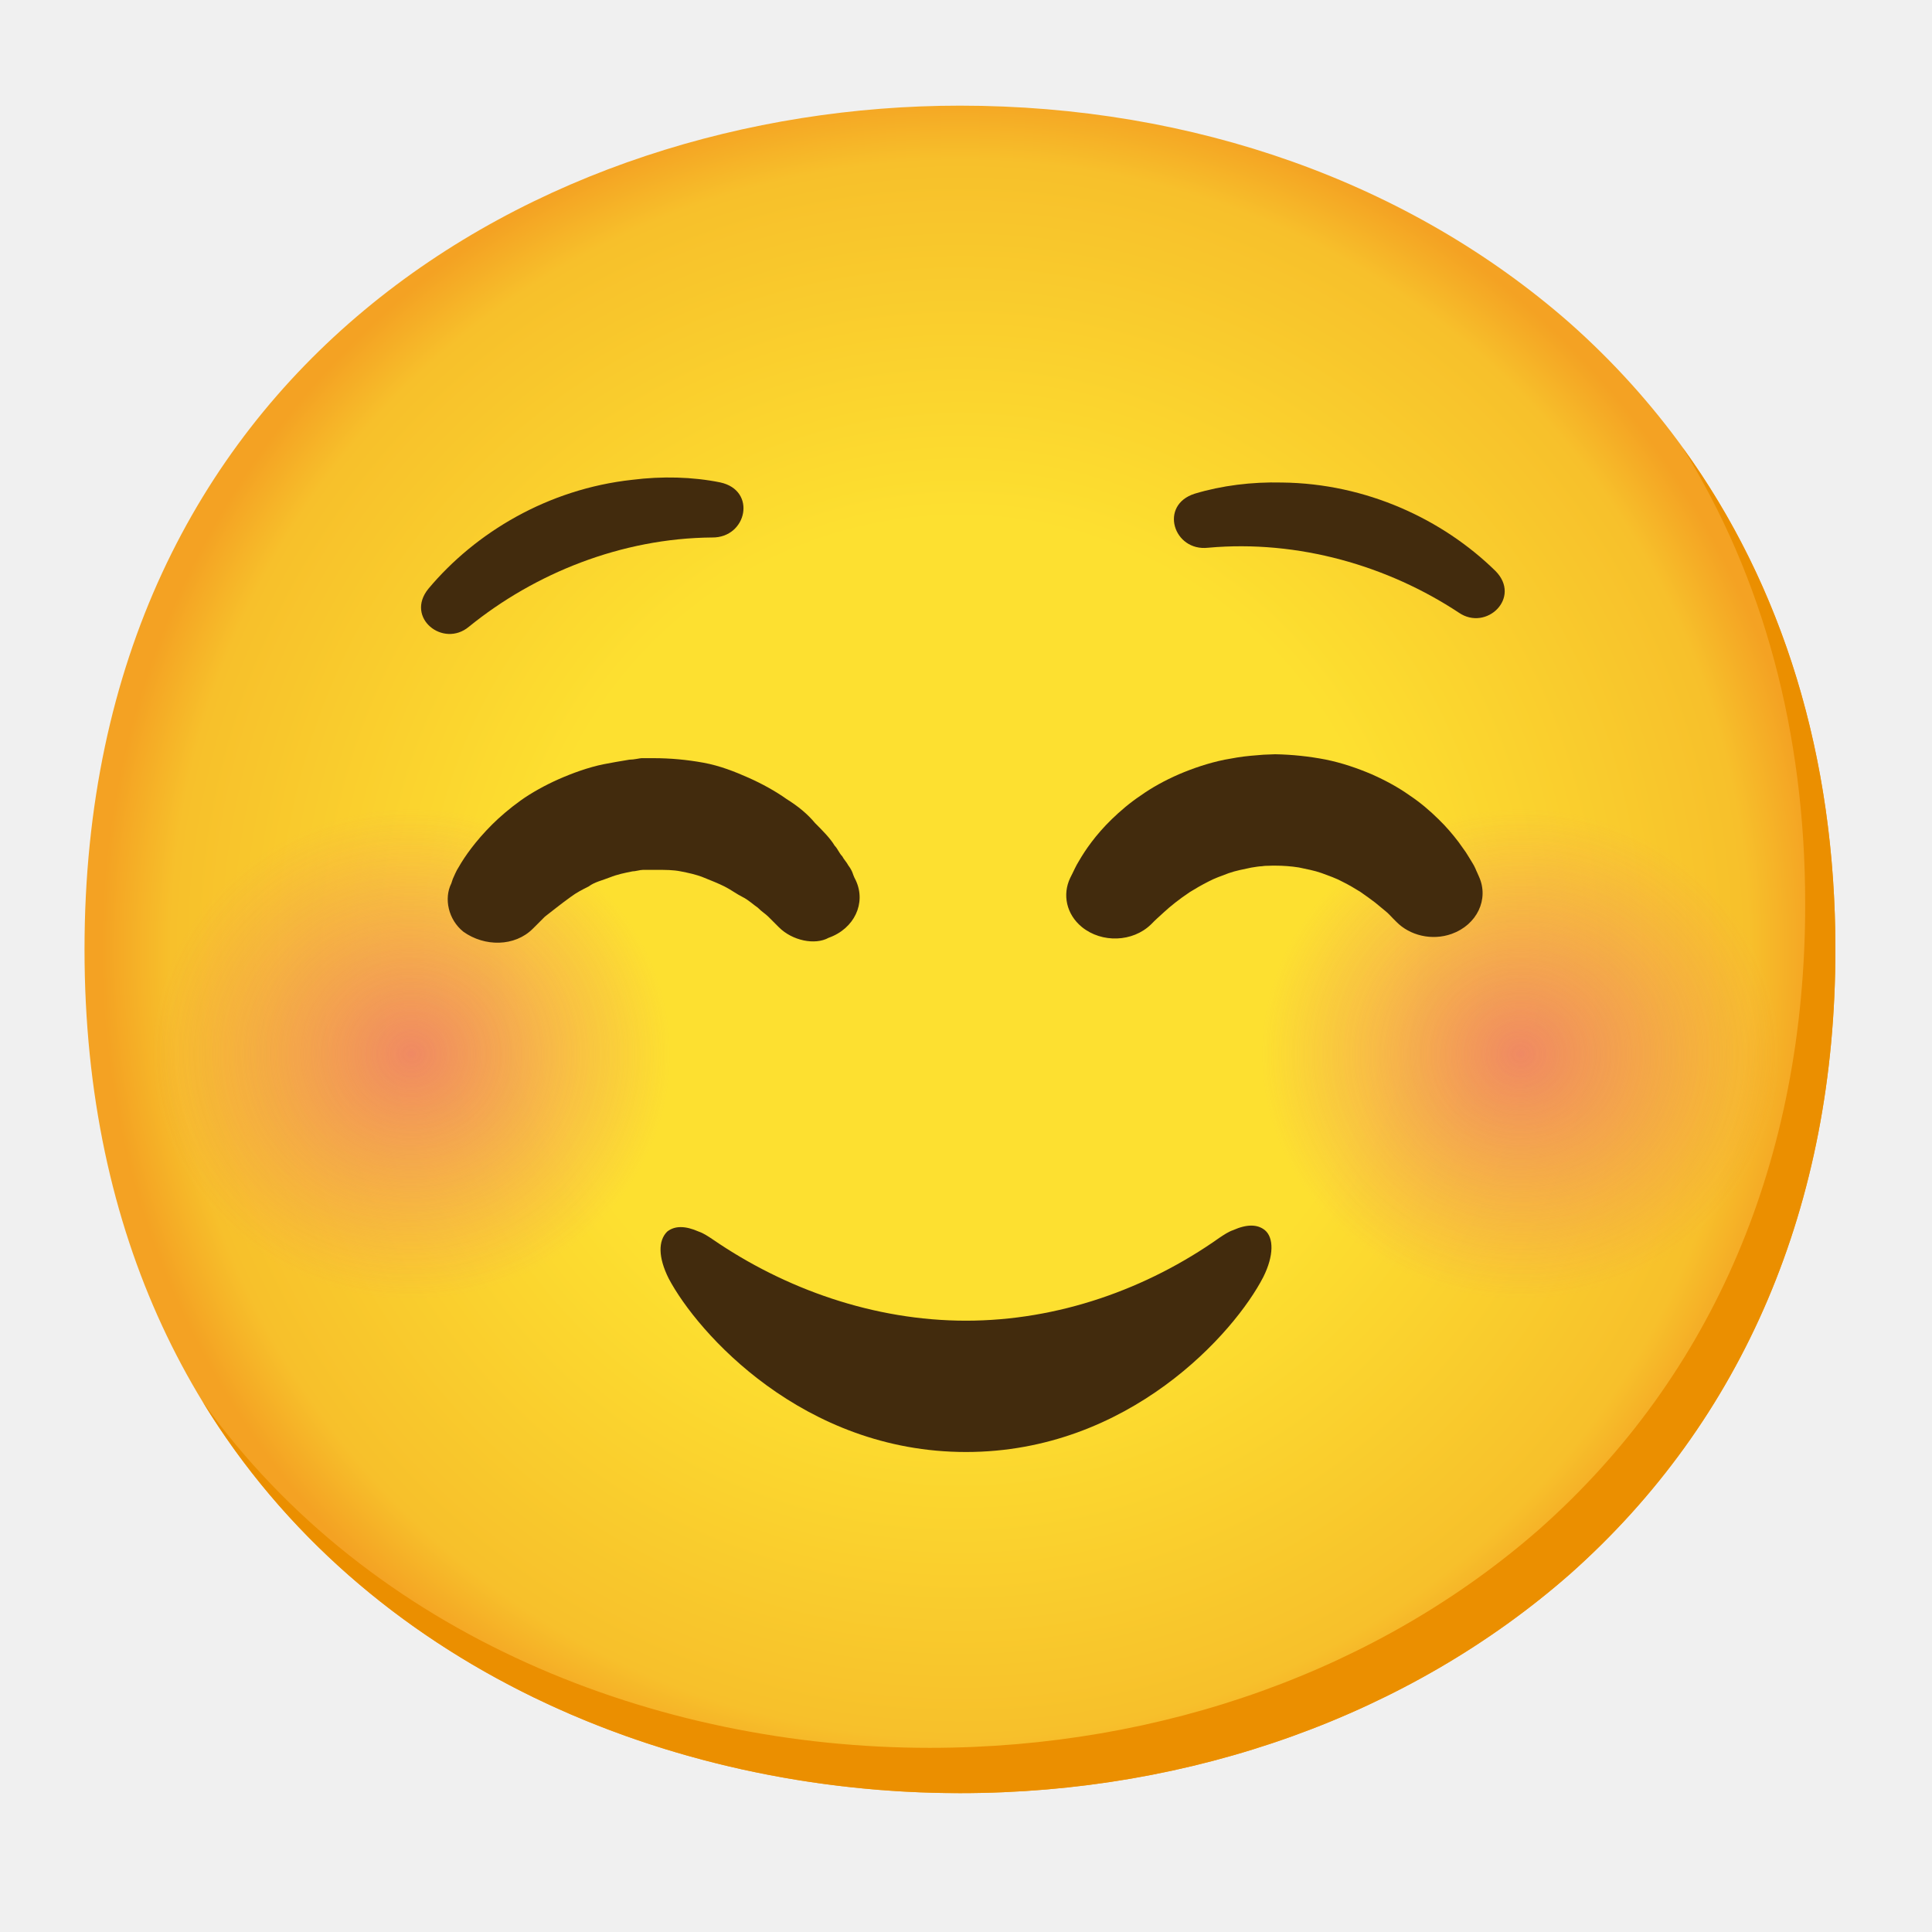
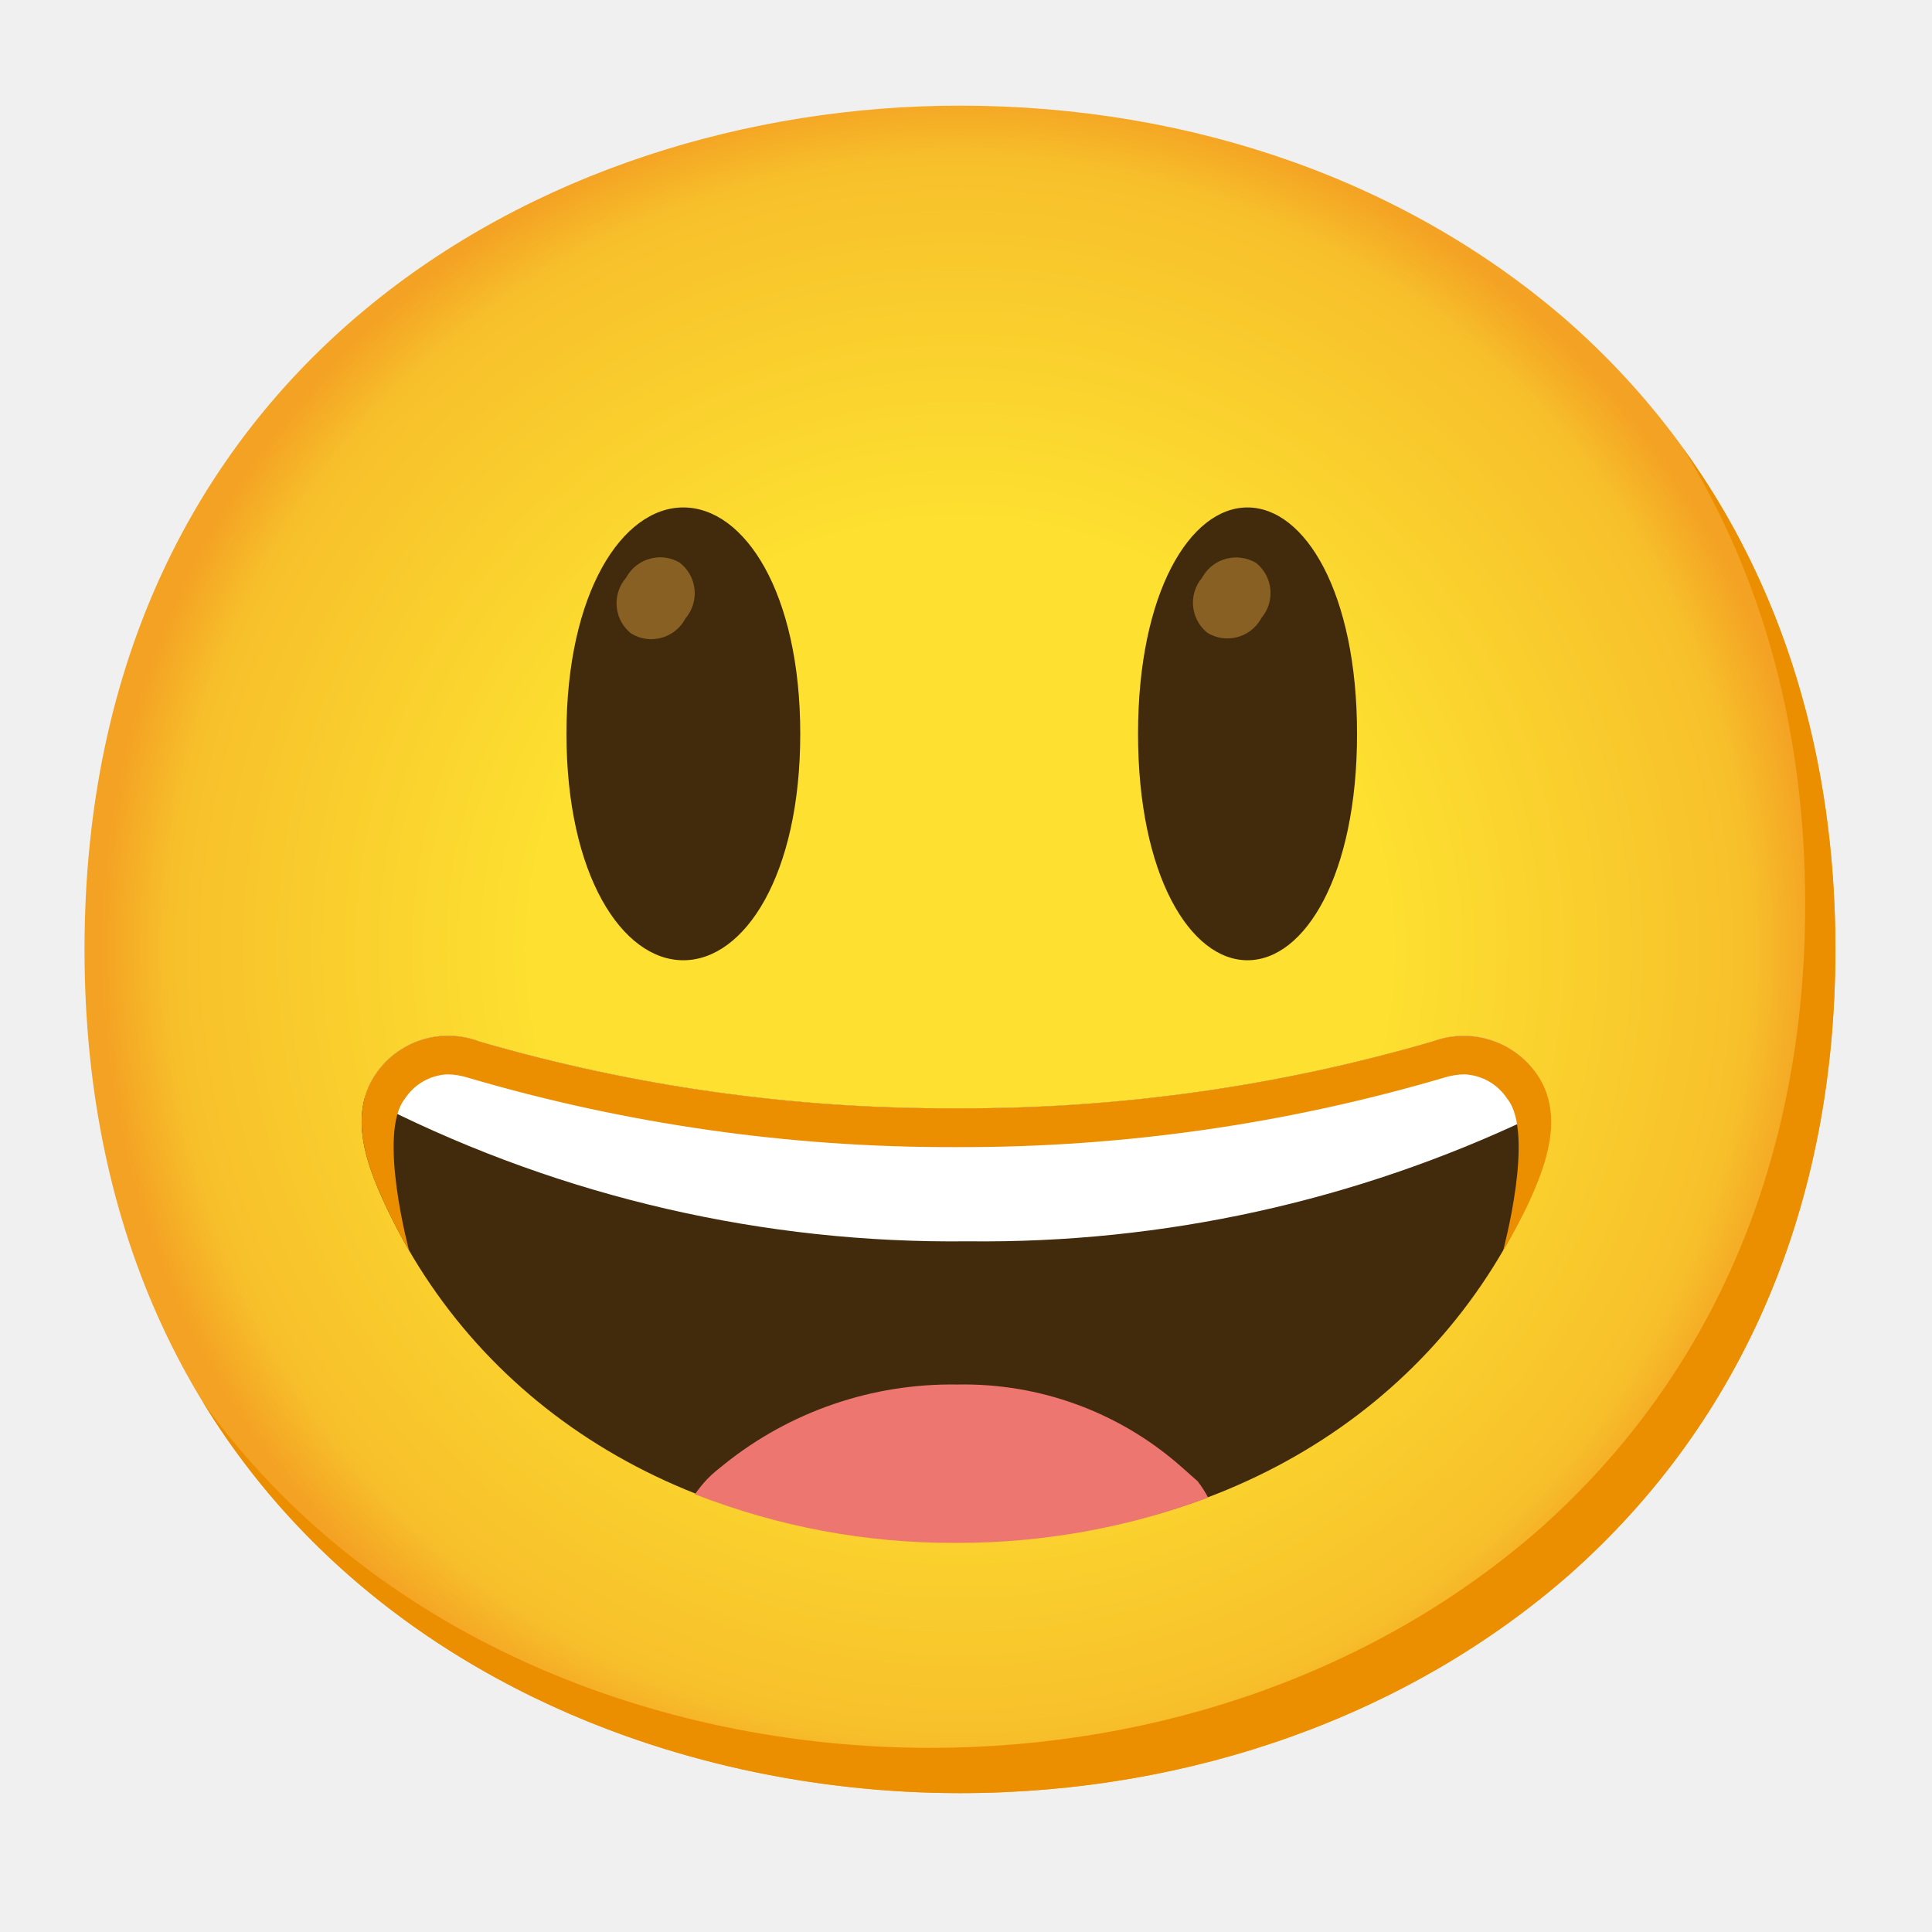
<svg xmlns="http://www.w3.org/2000/svg" width="150" height="150" viewBox="0 0 150 150" fill="none">
-   <path d="M74.531 139.219C41.836 139.219 6.562 118.711 6.562 73.711C6.562 28.711 41.836 8.203 74.531 8.203C92.695 8.203 109.453 14.18 121.875 25.078C135.352 37.031 142.5 53.906 142.5 73.711C142.5 93.516 135.352 110.273 121.875 122.227C109.453 133.125 92.578 139.219 74.531 139.219Z" fill="url(#paint0_radial_51_6178)" />
-   <path d="M130.652 34.77C136.898 44.848 140.156 56.848 140.156 70.195C140.156 90 133.008 106.758 119.531 118.711C107.109 129.609 90.234 135.703 72.188 135.703C51.023 135.703 28.781 127.09 15.727 108.82C28.336 129.516 52.043 139.219 74.531 139.219C92.578 139.219 109.453 133.125 121.875 122.227C135.352 110.273 142.5 93.516 142.5 73.711C142.5 58.781 138.434 45.516 130.652 34.77Z" fill="#EB8F00" />
-   <path opacity="0.8" d="M31.934 102.34C43.26 102.34 52.441 93.158 52.441 81.832C52.441 70.506 43.26 61.324 31.934 61.324C20.607 61.324 11.426 70.506 11.426 81.832C11.426 93.158 20.607 102.34 31.934 102.34Z" fill="url(#paint1_radial_51_6178)" />
-   <path opacity="0.8" d="M118.066 102.34C129.393 102.34 138.574 93.158 138.574 81.832C138.574 70.506 129.393 61.324 118.066 61.324C106.74 61.324 97.559 70.506 97.559 81.832C97.559 93.158 106.74 102.34 118.066 102.34Z" fill="url(#paint2_radial_51_6178)" />
-   <path d="M55.289 41.73C57.996 41.765 58.781 38.062 55.91 37.452C53.765 37.019 51.41 36.96 49.078 37.253C42.551 37.968 36.926 41.331 33.258 45.714C31.43 47.964 34.418 50.331 36.41 48.656C41.508 44.519 48.234 41.788 55.289 41.73Z" fill="#422B0D" />
-   <path d="M93.796 42.526C91.113 42.831 89.964 39.221 92.753 38.331C94.851 37.698 97.183 37.405 99.527 37.463C106.089 37.534 112.019 40.323 116.109 44.331C118.148 46.393 115.406 49.041 113.261 47.565C107.777 43.944 100.816 41.893 93.796 42.526Z" fill="#422B0D" />
-   <path d="M75 112.733C87.656 112.733 95.859 103.476 98.086 99.14C98.906 97.499 98.906 96.093 98.203 95.507C97.617 95.038 96.797 95.038 95.742 95.507C95.391 95.624 95.039 95.858 94.687 96.093C89.062 100.077 82.148 102.538 75 102.538C67.851 102.538 60.937 100.077 55.312 96.21C54.961 95.976 54.609 95.741 54.258 95.624C53.203 95.155 52.383 95.155 51.797 95.624C51.094 96.327 51.094 97.616 51.914 99.257C54.141 103.476 62.344 112.733 75 112.733Z" fill="#422B0D" />
-   <path d="M60.469 71.989L60.234 71.754C60.117 71.637 59.766 71.286 59.648 71.168C59.414 70.934 59.18 70.817 58.828 70.465C58.477 70.231 58.125 69.879 57.656 69.645C57.188 69.411 56.719 69.059 56.25 68.825C55.781 68.59 55.195 68.356 54.609 68.122C54.023 67.887 53.438 67.77 52.852 67.653C52.266 67.536 51.68 67.536 50.977 67.536H50.742H50.391C50.039 67.536 50.039 67.536 49.922 67.536C49.688 67.536 49.336 67.653 49.102 67.653C48.516 67.77 47.93 67.887 47.344 68.122C46.758 68.356 46.172 68.473 45.703 68.825C45.234 69.059 44.766 69.293 44.297 69.645C43.477 70.231 42.773 70.817 42.305 71.168C41.836 71.637 41.602 71.872 41.602 71.872L41.367 72.106C39.961 73.512 37.617 73.512 35.977 72.34C34.805 71.403 34.453 69.762 35.039 68.59L35.156 68.239C35.273 68.004 35.391 67.653 35.625 67.301C36.094 66.481 36.914 65.309 38.203 64.02C38.789 63.434 39.609 62.731 40.43 62.145C41.25 61.559 42.305 60.973 43.359 60.504C44.414 60.036 45.703 59.567 46.875 59.333C47.461 59.215 48.164 59.098 48.867 58.981C49.219 58.981 49.688 58.864 49.805 58.864H50.742C52.031 58.864 53.32 58.981 54.609 59.215C55.898 59.45 57.07 59.919 58.125 60.387C59.18 60.856 60.234 61.442 61.055 62.028C61.992 62.614 62.695 63.2 63.281 63.903C63.867 64.489 64.453 65.075 64.805 65.661C65.039 65.895 65.156 66.247 65.391 66.481C65.508 66.715 65.742 66.95 65.859 67.184C66.211 67.653 66.211 67.887 66.328 68.122C66.445 68.356 66.445 68.356 66.445 68.356C67.266 70.114 66.328 72.106 64.336 72.809C63.281 73.395 61.523 73.043 60.469 71.989Z" fill="#422B0D" />
-   <path d="M108.411 71.567C108.411 71.567 108.329 71.485 108.177 71.333C108.048 71.204 107.755 70.876 107.579 70.747C107.356 70.56 107.087 70.337 106.771 70.079C106.431 69.821 106.044 69.54 105.622 69.247C105.188 68.978 104.72 68.696 104.216 68.45C103.724 68.181 103.161 67.993 102.599 67.782C102.036 67.583 101.438 67.478 100.841 67.349C100.243 67.255 99.622 67.208 99.001 67.208C99.353 67.208 99.095 67.208 99.165 67.208H99.153H99.13H99.083H98.989H98.802L98.439 67.22C98.134 67.22 98.087 67.243 97.97 67.255C97.782 67.255 97.442 67.314 97.149 67.36C96.552 67.489 95.954 67.595 95.392 67.794C94.841 68.005 94.278 68.192 93.786 68.462C93.282 68.72 92.814 68.989 92.38 69.259C91.536 69.821 90.845 70.384 90.388 70.806C89.919 71.228 89.649 71.485 89.649 71.485L89.356 71.778C87.939 73.149 85.548 73.231 84.001 71.978C82.782 70.981 82.478 69.446 83.087 68.169C83.087 68.169 83.145 68.052 83.263 67.817C83.38 67.595 83.52 67.243 83.778 66.833C84.259 66.001 85.056 64.829 86.321 63.599C86.954 62.989 87.692 62.345 88.571 61.759C89.427 61.149 90.423 60.599 91.524 60.118C92.626 59.649 93.821 59.239 95.087 58.981C95.731 58.864 96.329 58.747 97.114 58.677C97.478 58.642 97.911 58.606 98.099 58.595L99.001 58.56C100.325 58.583 101.638 58.724 102.915 58.97C104.181 59.227 105.376 59.638 106.478 60.106C107.567 60.587 108.575 61.138 109.431 61.747C110.31 62.333 111.036 62.966 111.669 63.587C112.302 64.196 112.806 64.806 113.228 65.356C113.427 65.638 113.614 65.895 113.79 66.142C113.954 66.411 114.118 66.657 114.247 66.88C114.563 67.372 114.587 67.56 114.704 67.782C114.786 67.97 114.833 68.075 114.833 68.075C115.618 69.821 114.669 71.802 112.712 72.505C111.177 73.056 109.454 72.634 108.411 71.567Z" fill="#422B0D" />
+   <path d="M74.531 139.219C41.836 139.219 6.562 118.711 6.562 73.711C6.562 28.711 41.836 8.203 74.531 8.203C92.695 8.203 109.453 14.18 121.875 25.078C135.352 37.031 142.5 53.906 142.5 73.711C142.5 93.516 135.352 110.273 121.875 122.227C109.453 133.125 92.578 139.219 74.531 139.219Z" fill="url(#paint0_radial_51_6181)" />
+   <path d="M130.652 34.77C136.898 44.848 140.156 56.848 140.156 70.195C140.156 90 133.008 106.758 119.531 118.711C107.109 129.609 90.234 135.703 72.188 135.703C51.023 135.703 28.828 127.09 15.727 108.82C28.336 129.516 52.055 139.219 74.531 139.219C92.578 139.219 109.453 133.125 121.875 122.227C135.352 110.273 142.5 93.516 142.5 73.711C142.5 58.781 138.434 45.516 130.652 34.77Z" fill="#EB8F00" />
+   <path d="M96.853 39.398C101.318 39.398 105.361 46.019 105.361 56.976C105.361 67.933 101.318 74.554 96.853 74.554C92.4 74.554 88.357 67.944 88.357 56.976C88.357 46.007 92.4 39.398 96.853 39.398Z" fill="#422B0D" />
+   <path d="M53.05 39.398C48.304 39.398 43.98 46.019 43.98 56.976C43.98 67.933 48.304 74.554 53.05 74.554C57.808 74.554 62.132 67.944 62.132 56.976C62.132 46.007 57.808 39.398 53.05 39.398Z" fill="#422B0D" />
+   <path d="M52.793 43.698C51.375 42.843 49.535 43.311 48.68 44.729C48.657 44.776 48.621 44.823 48.598 44.87C47.52 46.124 47.649 48.022 48.903 49.1C48.938 49.136 48.973 49.159 49.02 49.194C50.426 50.05 52.266 49.593 53.121 48.186C53.157 48.128 53.18 48.081 53.215 48.022C54.293 46.757 54.153 44.858 52.887 43.78C52.852 43.745 52.828 43.721 52.793 43.698Z" fill="#896024" />
+   <path d="M97.513 43.699C96.083 42.855 94.231 43.324 93.388 44.753C93.364 44.788 93.341 44.835 93.317 44.87C92.251 46.148 92.427 48.035 93.704 49.101C93.716 49.113 93.739 49.124 93.751 49.136C95.157 49.992 96.997 49.535 97.853 48.128C97.888 48.07 97.911 48.023 97.946 47.964C99.013 46.687 98.837 44.8 97.559 43.734C97.548 43.722 97.524 43.71 97.513 43.699Z" fill="#896024" />
+   <path d="M119.614 83.929C117.973 80.965 114.411 79.664 111.246 80.859C99.223 84.363 86.754 86.109 74.227 86.05C61.7 86.109 49.231 84.363 37.207 80.859C34.055 79.664 30.493 80.953 28.852 83.906C27.258 86.847 28.407 90.257 29.754 93.199C37.278 109.722 53.86 119.613 74.133 119.672H74.321C94.594 119.672 111.176 109.722 118.711 93.199C120.047 90.234 121.207 86.871 119.614 83.929Z" fill="#422B0D" />
+   <path d="M92.989 115.007C92.556 114.608 92.11 114.245 91.665 113.835C86.884 109.628 80.696 107.366 74.321 107.495C67.759 107.389 61.372 109.569 56.251 113.671C55.806 114.034 55.337 114.386 54.903 114.843C54.47 115.3 54.235 115.628 53.954 116.014C60.399 118.534 67.267 119.823 74.192 119.788H74.38C81.013 119.788 87.587 118.604 93.798 116.272C93.564 115.827 93.294 115.405 92.989 115.007Z" fill="#ED7770" />
+   <path d="M111.246 80.859C99.223 84.363 86.754 86.109 74.227 86.05C61.699 86.109 49.23 84.363 37.207 80.859C34.055 79.664 30.492 80.953 28.852 83.906C28.617 84.351 28.43 84.82 28.312 85.3C28.699 85.5 29.145 85.699 29.672 85.91C43.781 92.976 59.379 96.562 75.152 96.375C90.281 96.55 105.234 93.257 118.898 86.765C119.449 86.531 119.906 86.308 120.316 86.097C120.223 85.336 119.977 84.586 119.613 83.906C117.973 80.953 114.41 79.652 111.246 80.859Z" fill="white" />
+   <path d="M119.661 83.941C117.996 80.976 114.422 79.664 111.235 80.859C99.211 84.363 86.743 86.109 74.227 86.05C61.7 86.109 49.231 84.363 37.207 80.859C34.055 79.664 30.493 80.953 28.852 83.906C27.258 86.847 28.407 90.257 29.754 93.199C30.352 94.523 31.02 95.824 31.758 97.078C31.758 97.078 29.297 87.961 31.43 85.312C32.157 84.187 33.375 83.484 34.711 83.414C35.262 83.414 35.801 83.507 36.328 83.671C48.563 87.269 61.254 89.086 74.016 89.062H74.426C87.188 89.086 99.879 87.269 112.114 83.671C112.641 83.507 113.18 83.414 113.731 83.414C115.067 83.484 116.297 84.187 117.024 85.312C119.192 87.961 116.696 97.113 116.696 97.113C117.422 95.859 118.149 94.57 118.758 93.234C120.094 90.293 121.254 86.894 119.661 83.941Z" fill="#EB8F00" />
  <defs>
-     <radialGradient id="paint0_radial_51_6178" cx="0" cy="0" r="1" gradientUnits="userSpaceOnUse" gradientTransform="translate(74.5312 73.7108) scale(66.7496 66.7496)">
+     <radialGradient id="paint0_radial_51_6181" cx="0" cy="0" r="1" gradientUnits="userSpaceOnUse" gradientTransform="translate(74.5312 73.7109) scale(66.7496 66.7496)">
      <stop offset="0.5" stop-color="#FDE030" />
-       <stop offset="0.919" stop-color="#F7C02B" />
+       <stop offset="0.92" stop-color="#F7C02B" />
      <stop offset="1" stop-color="#F4A223" />
-     </radialGradient>
-     <radialGradient id="paint1_radial_51_6178" cx="0" cy="0" r="1" gradientUnits="userSpaceOnUse" gradientTransform="translate(31.9342 81.8305) scale(22.3102 21.1936)">
-       <stop stop-color="#ED7770" />
-       <stop offset="0.9" stop-color="#ED7770" stop-opacity="0" />
-     </radialGradient>
-     <radialGradient id="paint2_radial_51_6178" cx="0" cy="0" r="1" gradientUnits="userSpaceOnUse" gradientTransform="translate(118.069 81.8305) scale(22.3102 21.1936)">
-       <stop stop-color="#ED7770" />
-       <stop offset="0.9" stop-color="#ED7770" stop-opacity="0" />
    </radialGradient>
  </defs>
</svg>
